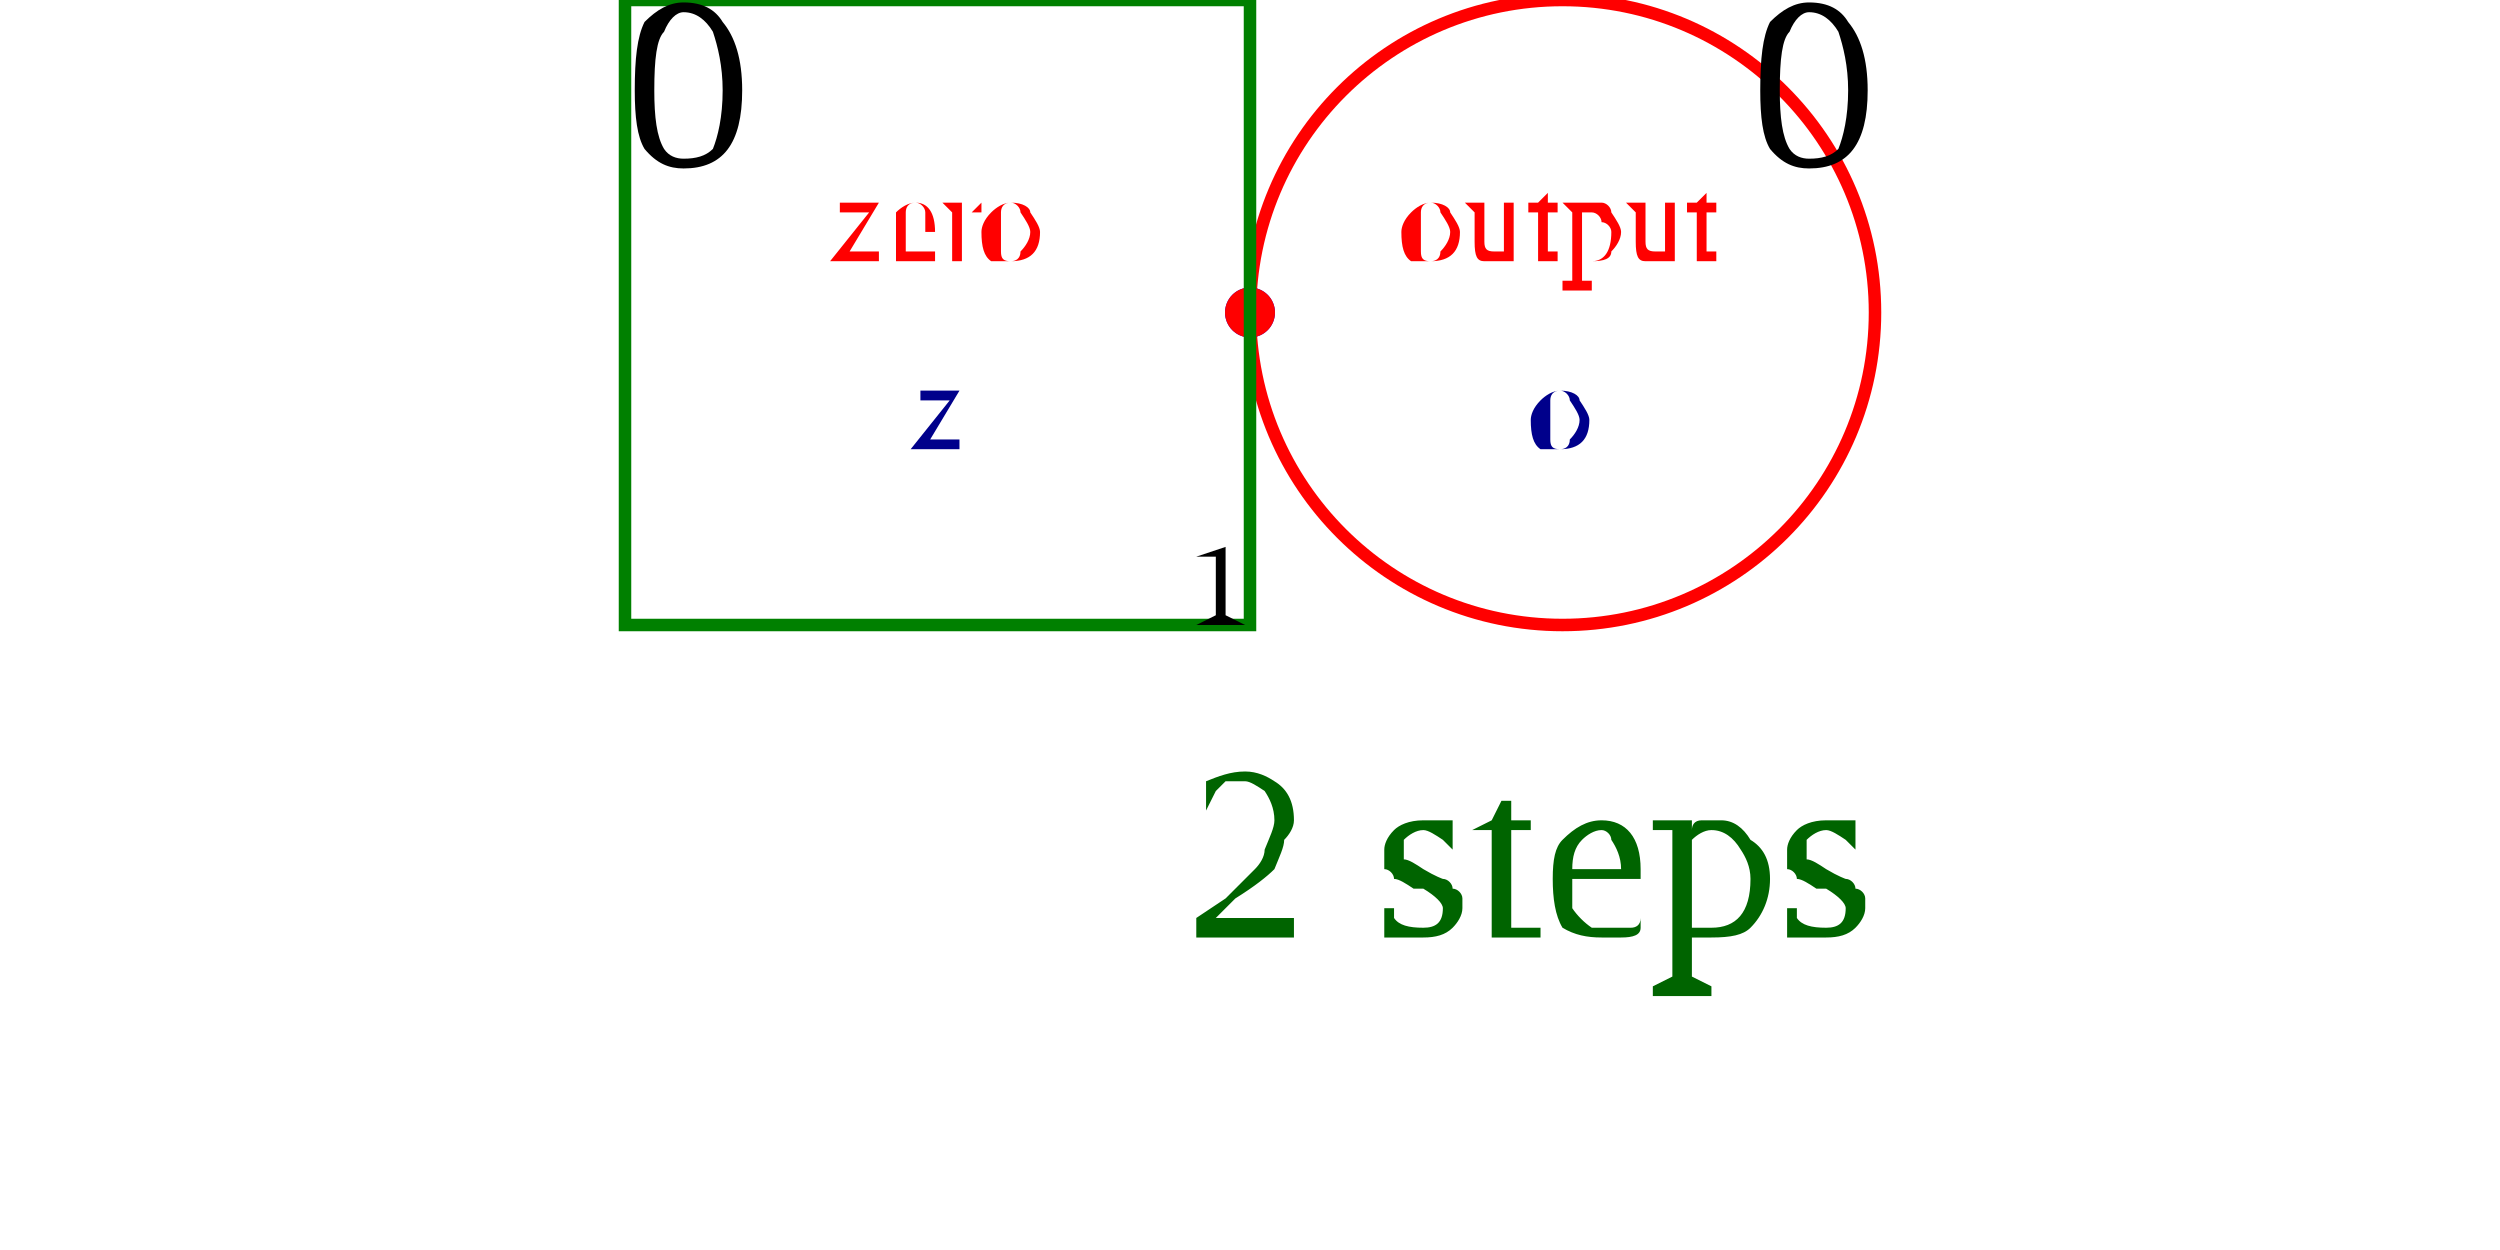
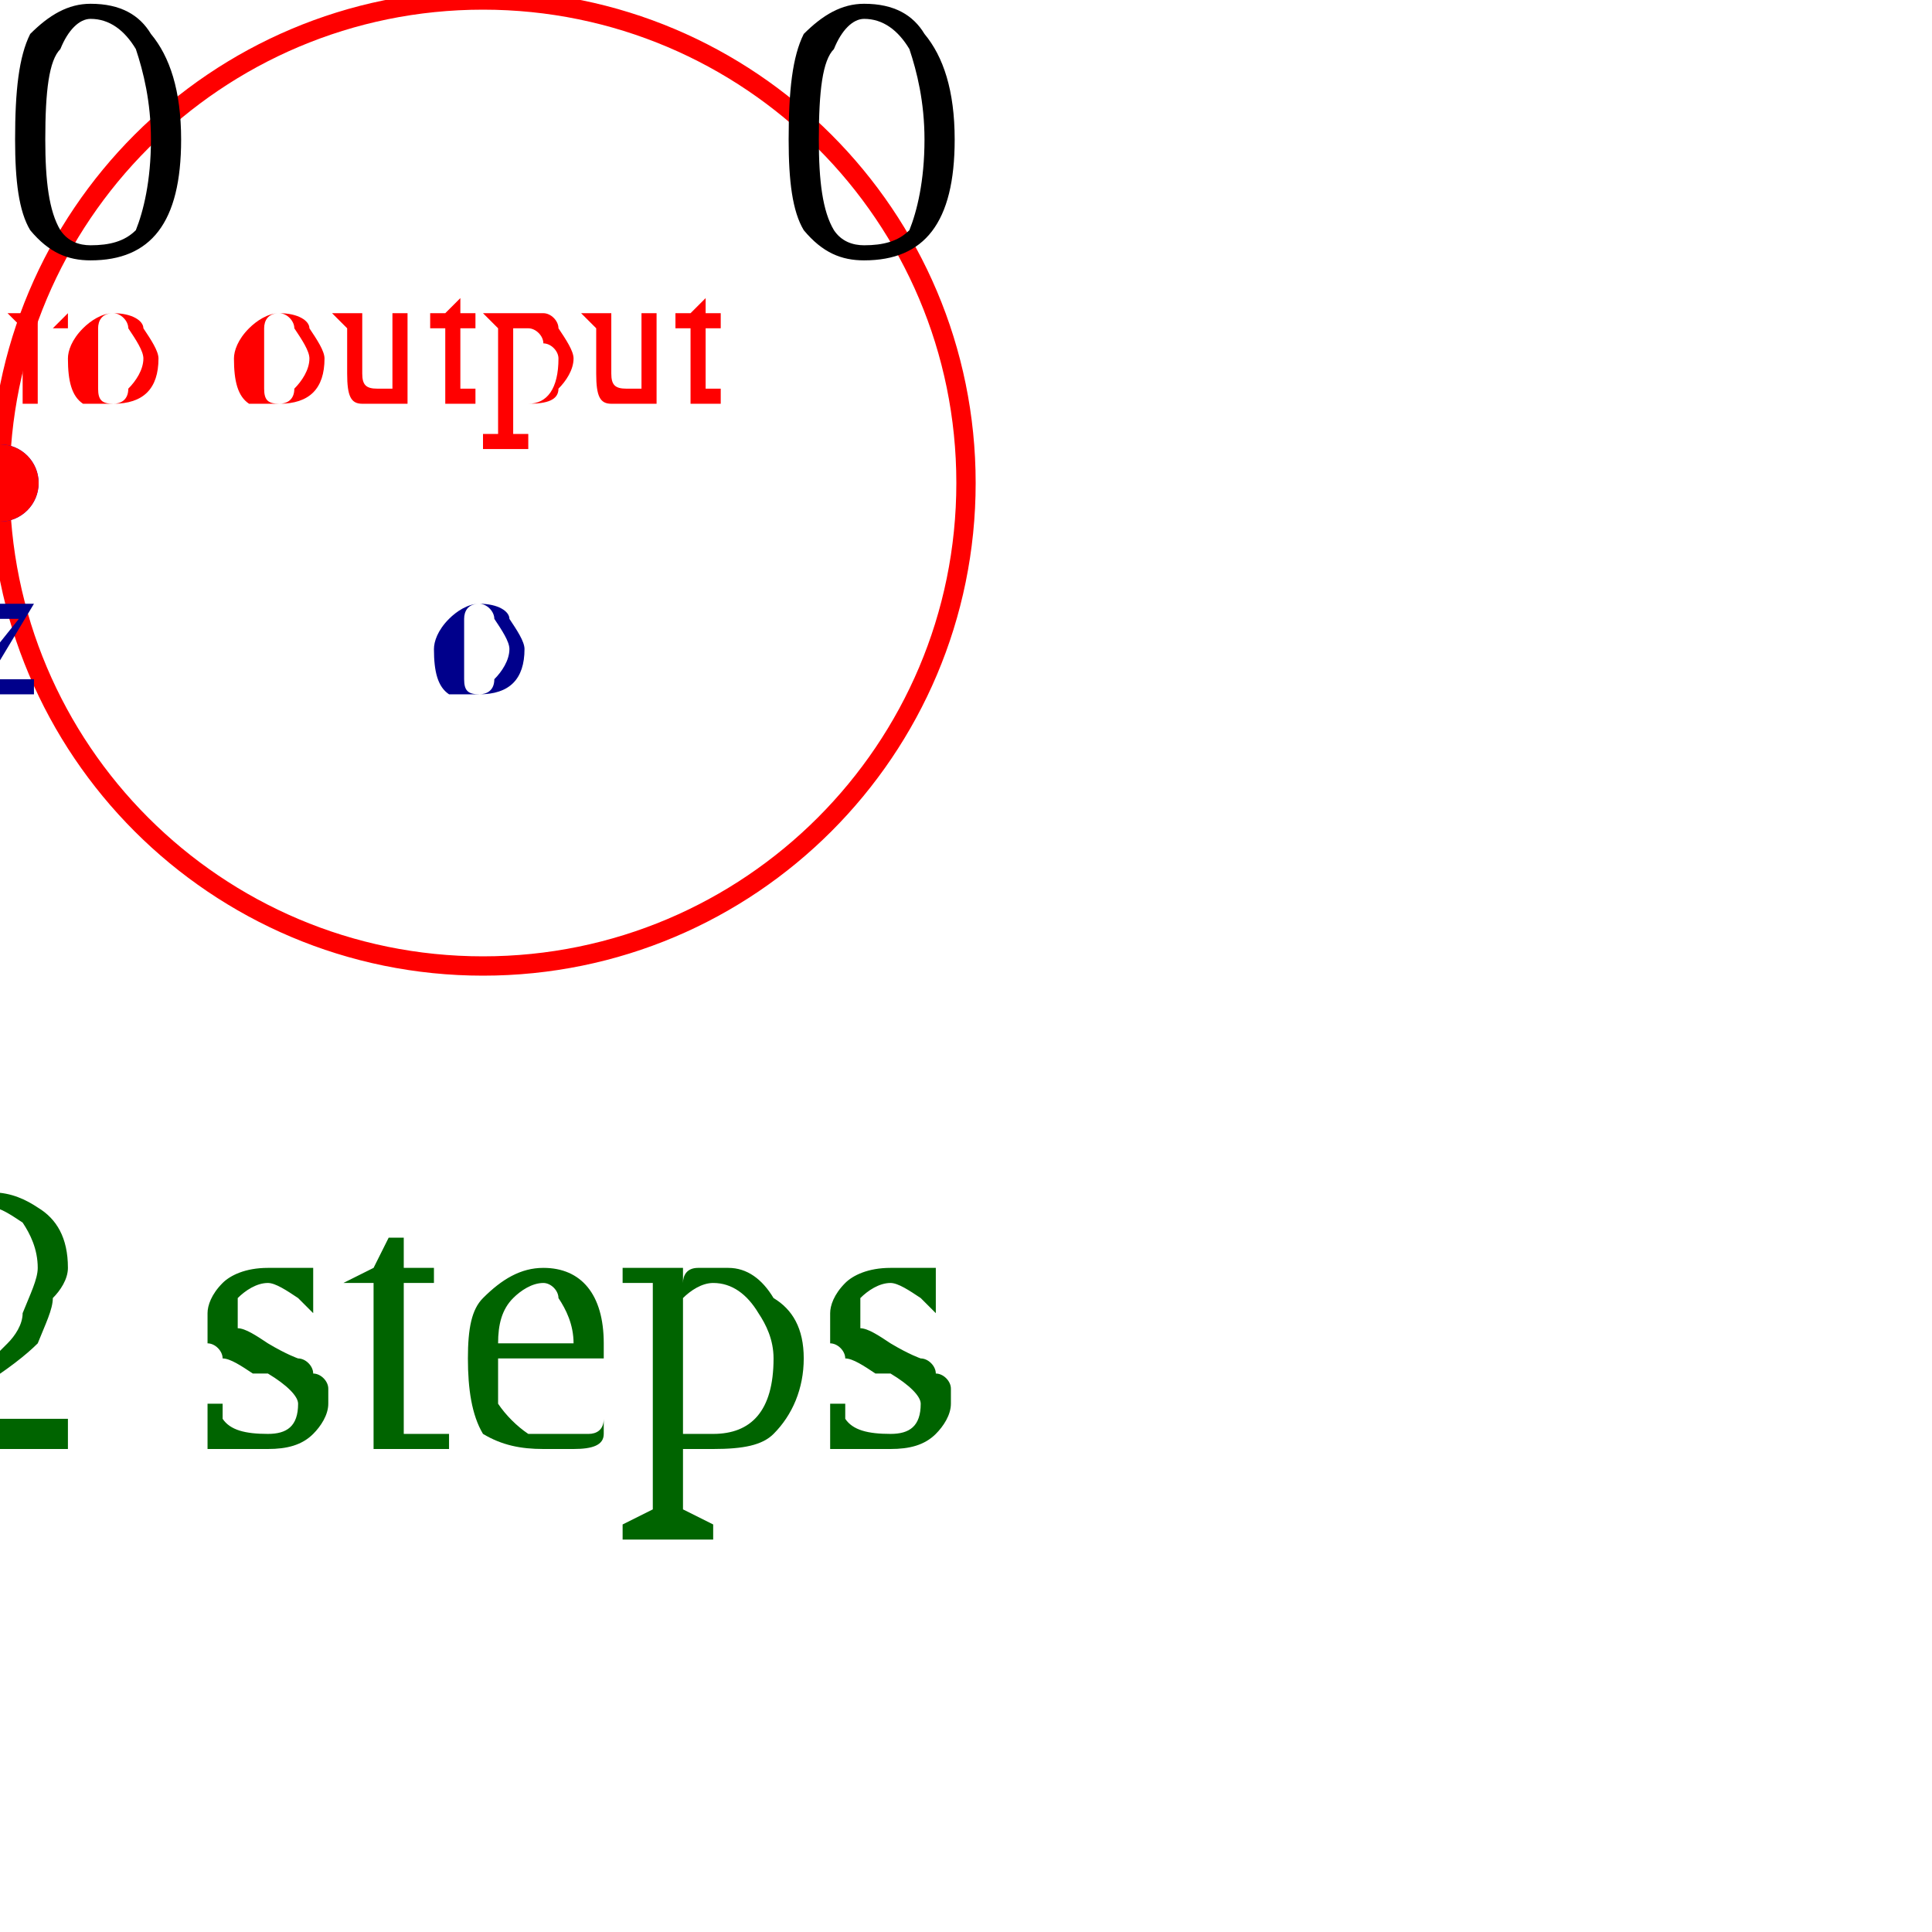
- <svg xmlns="http://www.w3.org/2000/svg" height="100%" viewBox="0 0 4 2" width="100%">
-   <text fill="darkGreen" font-size="0.4" stroke-width="0.04" text-anchor="end" x="3" y="1.5">2 steps</text>
-   <circle cx="2.5" cy="0.5" fill="transparent" font-size="0.2" r="0.5" stroke="red" stroke-width="0.02" />
-   <text dominant-baseline="hanging" fill="black" font-size="0.4" stroke-width="0.04" text-anchor="end" x="3" y="0">0</text>
-   <text dominant-baseline="auto" fill="red" font-size="0.2" stroke-width="0.02" text-anchor="middle" x="2.5" y="0.417">output</text>
-   <text dominant-baseline="hanging" fill="darkblue" font-size="0.2" stroke-width="0.02" text-anchor="middle" x="2.5" y="0.583">o</text>
-   <line font-size="0.2" stroke="black" stroke-width="0.02" x1="2" x2="2" y1="0.5" y2="0.5" />
-   <circle cx="2" cy="0.5" fill="blue" font-size="0.2" r="0.04" stroke-width="0.02" />
-   <circle cx="2" cy="0.5" fill="red" font-size="0.2" r="0.04" stroke-width="0.02" />
-   <rect fill="transparent" font-size="0.2" height="1" stroke="green" stroke-width="0.02" width="1" x="1" y="0" />
-   <text dominant-baseline="hanging" fill="black" font-size="0.4" stroke-width="0.04" text-anchor="start" x="1" y="0">0</text>
-   <text fill="black" font-size="0.2" stroke-width="0.02" text-anchor="end" x="2" y="1">1</text>
-   <text dominant-baseline="auto" fill="red" font-size="0.2" stroke-width="0.02" text-anchor="middle" x="1.5" y="0.417">zero</text>
-   <text dominant-baseline="hanging" fill="darkblue" font-size="0.2" stroke-width="0.02" text-anchor="middle" x="1.5" y="0.583">z</text>
+ <svg xmlns="http://www.w3.org/2000/svg" height="100%" viewBox="0 0 2 2" width="100%">
+   <text fill="darkGreen" font-size="0.4" stroke-width="0.04" text-anchor="end" x="1" y="1.5" z="-1">2 steps</text>
+   <circle cx="0.5" cy="0.5" fill="transparent" font-size="0.2" r="0.5" stroke="red" stroke-width="0.02" />
+   <text dominant-baseline="hanging" fill="black" font-size="0.4" stroke-width="0.04" text-anchor="end" x="1" y="0">0</text>
+   <text dominant-baseline="auto" fill="red" font-size="0.2" stroke-width="0.02" text-anchor="middle" x="0.5" y="0.417">output</text>
+   <text dominant-baseline="hanging" fill="darkblue" font-size="0.2" stroke-width="0.02" text-anchor="middle" x="0.5" y="0.583">o</text>
+   <line font-size="0.2" stroke="darkBlue" stroke-width="0.02" x1="0" x2="0" y1="0.5" y2="0.5" />
+   <circle cx="0" cy="0.5" fill="blue" font-size="0.2" r="0.04" stroke-width="0.02" />
+   <circle cx="0" cy="0.5" fill="red" font-size="0.2" r="0.04" stroke-width="0.02" />
+   <rect fill="transparent" font-size="0.2" height="1" stroke="green" stroke-width="0.02" width="0" x="0" y="0" />
+   <text dominant-baseline="hanging" fill="black" font-size="0.4" stroke-width="0.04" text-anchor="start" x="0" y="0">0</text>
+   <text fill="black" font-size="0.2" stroke-width="0.02" text-anchor="end" x="0" y="1">1</text>
+   <text dominant-baseline="auto" fill="red" font-size="0.2" stroke-width="0.02" text-anchor="middle" x="0" y="0.417">zero</text>
+   <text dominant-baseline="hanging" fill="darkblue" font-size="0.2" stroke-width="0.02" text-anchor="middle" x="0" y="0.583">z</text>
</svg>
